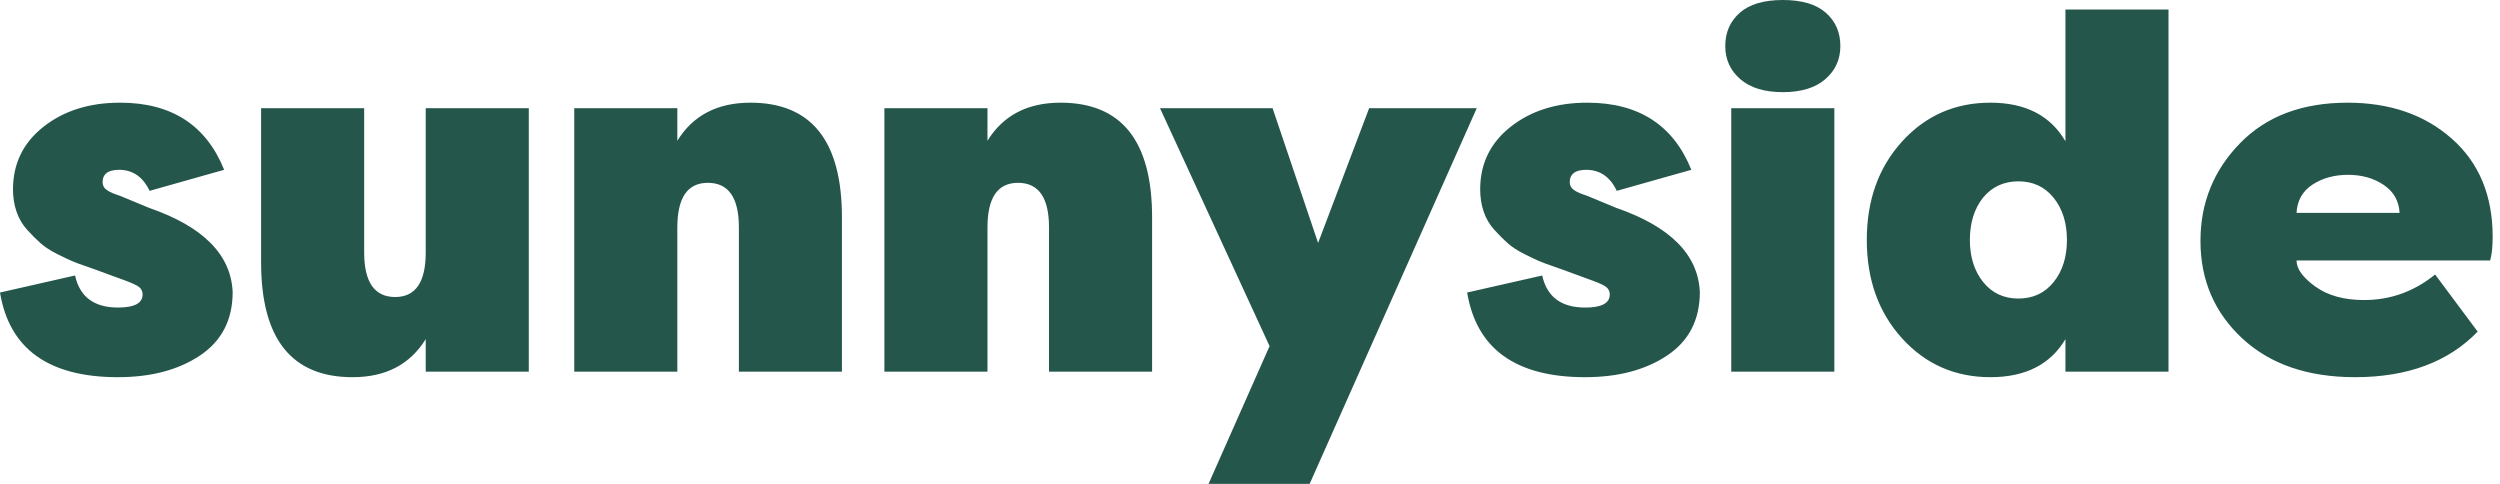
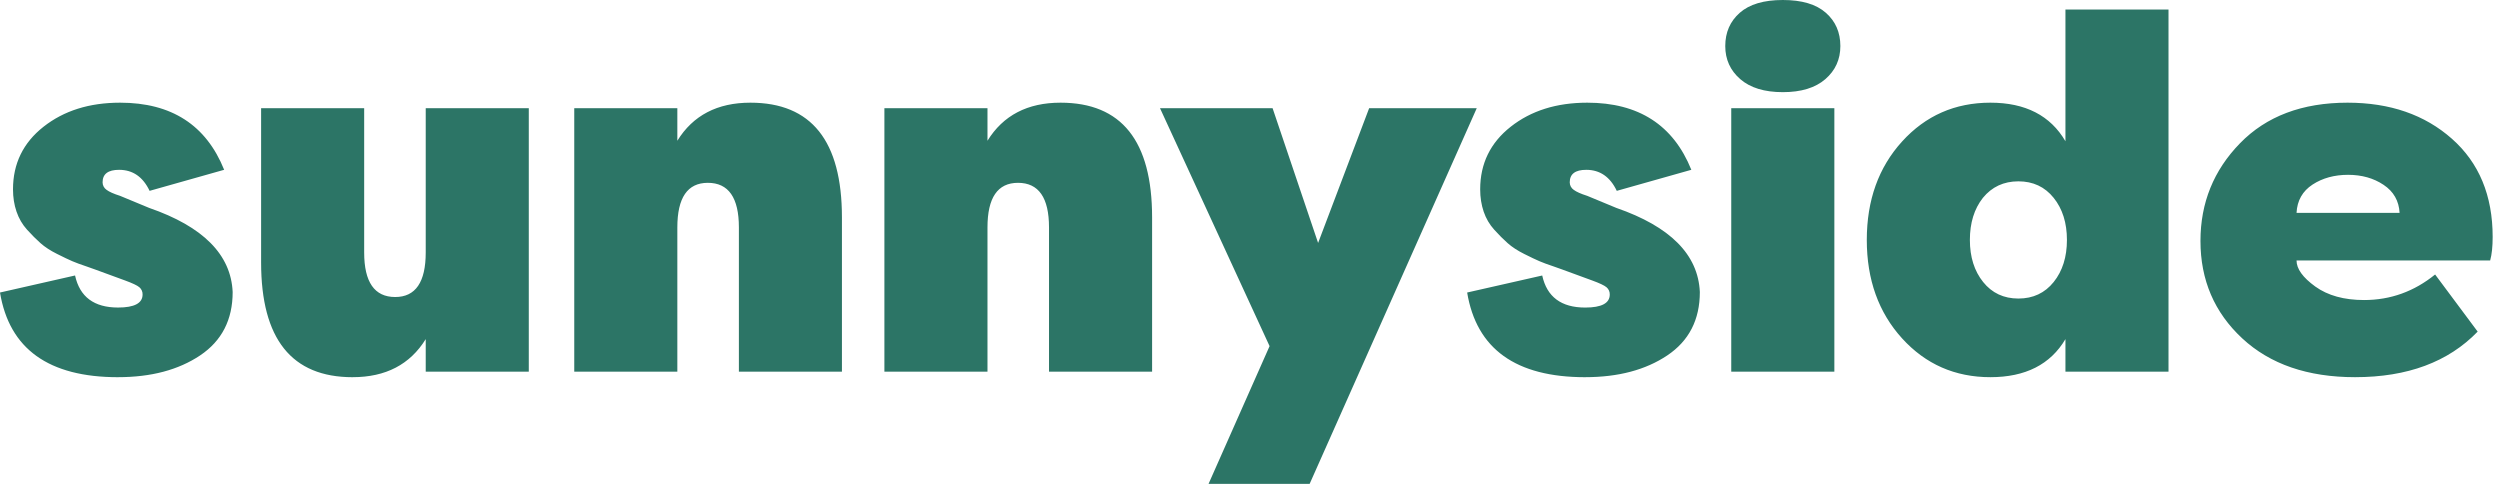
<svg xmlns="http://www.w3.org/2000/svg" width="124" height="24">
-   <path d="M5.857 18.708c1.638 0 2.995-.36 4.07-1.08 1.075-.721 1.613-1.769 1.613-3.144-.083-1.855-1.464-3.246-4.144-4.173l-1.44-.597c-.314-.1-.538-.198-.67-.298a.45.45 0 01-.198-.373c0-.414.273-.62.819-.62.678 0 1.182.347 1.513 1.043l3.698-1.044c-.893-2.22-2.614-3.329-5.162-3.329-1.522 0-2.788.398-3.797 1.193C1.15 7.08.645 8.116.645 9.39c0 .398.058.766.174 1.106.116.34.29.638.521.894.232.257.455.48.67.671.215.19.488.369.82.534.33.166.582.286.756.36.174.075.41.162.707.261l.422.15 1.49.546c.363.133.6.244.707.335a.449.449 0 01.16.36c0 .431-.404.647-1.215.647-1.191 0-1.903-.53-2.134-1.59L0 14.509c.463 2.8 2.416 4.2 5.857 4.2zm11.636 0c1.638 0 2.845-.63 3.623-1.888v1.615h5.112V5.366h-5.112v7.156c0 1.474-.505 2.21-1.514 2.21-1.026 0-1.539-.736-1.539-2.21V5.366h-5.112v7.653c0 3.793 1.514 5.69 4.542 5.69zm16.103-.273V11.28c0-1.475.504-2.212 1.513-2.212 1.026 0 1.54.737 1.54 2.212v7.155h5.111v-7.652c0-3.793-1.513-5.69-4.541-5.69-1.638 0-2.846.63-3.623 1.888V5.366h-5.113v13.069h5.113zm15.383 0V11.28c0-1.475.504-2.212 1.514-2.212 1.025 0 1.538.737 1.538 2.212v7.155h5.113v-7.652c0-3.793-1.514-5.69-4.542-5.69-1.638 0-2.846.63-3.623 1.888V5.366h-5.113v13.069h5.113zM64.958 24l8.289-18.634H67.91l-2.532 6.684-2.258-6.684h-5.584l5.435 11.802L59.944 24h5.014zm13.67-5.292c1.638 0 2.995-.36 4.07-1.08 1.076-.721 1.614-1.769 1.614-3.144-.083-1.855-1.465-3.246-4.145-4.173l-1.44-.597c-.314-.1-.537-.198-.67-.298a.45.45 0 01-.198-.373c0-.414.273-.62.819-.62.678 0 1.183.347 1.514 1.043l3.698-1.044c-.894-2.22-2.614-3.329-5.162-3.329-1.522 0-2.788.398-3.797 1.193-1.01.795-1.514 1.83-1.514 3.105 0 .398.058.766.173 1.106.116.34.29.638.522.894.231.257.455.48.67.671.215.19.488.369.819.534.33.166.583.286.757.36.173.075.41.162.707.261l.422.15 1.489.546c.364.133.6.244.707.335a.449.449 0 01.161.36c0 .431-.405.647-1.216.647-1.19 0-1.902-.53-2.134-1.59l-3.723.844c.464 2.8 2.416 4.2 5.857 4.2zm9.8-14.137c.91 0 1.613-.215 2.11-.646.495-.43.744-.977.744-1.64 0-.678-.24-1.23-.72-1.651C90.082.21 89.371 0 88.428 0c-.943 0-1.655.211-2.135.634-.48.422-.72.973-.72 1.652 0 .662.249 1.209.745 1.64.497.43 1.2.645 2.11.645zm2.556 13.864V5.366H85.87v13.069h5.113zm7.74.273c1.737 0 2.977-.63 3.722-1.888v1.615h5.112V.472h-5.112v6.534c-.745-1.275-1.985-1.913-3.723-1.913-1.753 0-3.214.642-4.38 1.926-1.166 1.283-1.75 2.91-1.75 4.882 0 1.97.584 3.598 1.75 4.882 1.166 1.283 2.627 1.925 4.38 1.925zm1.39-3.9c-.729 0-1.312-.274-1.75-.82-.439-.547-.658-1.243-.658-2.087 0-.845.215-1.54.645-2.087.447-.547 1.034-.82 1.762-.82s1.311.273 1.75.82c.438.546.657 1.242.657 2.087 0 .844-.219 1.54-.657 2.087-.439.546-1.022.82-1.75.82zm16.698 3.9c2.597 0 4.624-.754 6.08-2.26l-2.11-2.833c-1.042.845-2.217 1.267-3.524 1.267-.992 0-1.799-.224-2.42-.67-.62-.448-.93-.879-.93-1.293h9.604c.083-.298.124-.687.124-1.167 0-2.054-.674-3.677-2.022-4.87-1.349-1.193-3.073-1.789-5.175-1.789-2.25 0-4.028.671-5.335 2.013-1.307 1.341-1.961 2.956-1.961 4.844 0 1.938.69 3.549 2.072 4.833 1.382 1.283 3.247 1.925 5.597 1.925zm2.208-8.149h-5.112c.033-.613.298-1.08.794-1.404.496-.323 1.084-.484 1.762-.484.678 0 1.266.165 1.762.497.497.331.761.795.794 1.391z" fill="#25564B" fill-rule="nonzero" />
+   <path d="M5.857 18.708c1.638 0 2.995-.36 4.07-1.08 1.075-.721 1.613-1.769 1.613-3.144-.083-1.855-1.464-3.246-4.144-4.173l-1.44-.597c-.314-.1-.538-.198-.67-.298a.45.45 0 01-.198-.373c0-.414.273-.62.819-.62.678 0 1.182.347 1.513 1.043l3.698-1.044c-.893-2.22-2.614-3.329-5.162-3.329-1.522 0-2.788.398-3.797 1.193C1.15 7.08.645 8.116.645 9.39c0 .398.058.766.174 1.106.116.34.29.638.521.894.232.257.455.48.67.671.215.19.488.369.82.534.33.166.582.286.756.36.174.075.41.162.707.261l.422.15 1.49.546c.363.133.6.244.707.335a.449.449 0 01.16.36c0 .431-.404.647-1.215.647-1.191 0-1.903-.53-2.134-1.59L0 14.509c.463 2.8 2.416 4.2 5.857 4.2zm11.636 0c1.638 0 2.845-.63 3.623-1.888v1.615h5.112V5.366h-5.112v7.156c0 1.474-.505 2.21-1.514 2.21-1.026 0-1.539-.736-1.539-2.21V5.366h-5.112v7.653c0 3.793 1.514 5.69 4.542 5.69zm16.103-.273V11.28c0-1.475.504-2.212 1.513-2.212 1.026 0 1.54.737 1.54 2.212v7.155h5.111v-7.652c0-3.793-1.513-5.69-4.541-5.69-1.638 0-2.846.63-3.623 1.888V5.366h-5.113v13.069h5.113zm15.383 0V11.28c0-1.475.504-2.212 1.514-2.212 1.025 0 1.538.737 1.538 2.212v7.155h5.113v-7.652c0-3.793-1.514-5.69-4.542-5.69-1.638 0-2.846.63-3.623 1.888V5.366h-5.113v13.069h5.113zM64.958 24l8.289-18.634H67.91l-2.532 6.684-2.258-6.684h-5.584l5.435 11.802L59.944 24h5.014zm13.67-5.292c1.638 0 2.995-.36 4.07-1.08 1.076-.721 1.614-1.769 1.614-3.144-.083-1.855-1.465-3.246-4.145-4.173l-1.44-.597c-.314-.1-.537-.198-.67-.298a.45.45 0 01-.198-.373c0-.414.273-.62.819-.62.678 0 1.183.347 1.514 1.043l3.698-1.044c-.894-2.22-2.614-3.329-5.162-3.329-1.522 0-2.788.398-3.797 1.193-1.01.795-1.514 1.83-1.514 3.105 0 .398.058.766.173 1.106.116.34.29.638.522.894.231.257.455.48.67.671.215.19.488.369.819.534.33.166.583.286.757.36.173.075.41.162.707.261l.422.15 1.489.546c.364.133.6.244.707.335a.449.449 0 01.161.36c0 .431-.405.647-1.216.647-1.19 0-1.902-.53-2.134-1.59l-3.723.844c.464 2.8 2.416 4.2 5.857 4.2zm9.8-14.137c.91 0 1.613-.215 2.11-.646.495-.43.744-.977.744-1.64 0-.678-.24-1.23-.72-1.651C90.082.21 89.371 0 88.428 0c-.943 0-1.655.211-2.135.634-.48.422-.72.973-.72 1.652 0 .662.249 1.209.745 1.64.497.43 1.2.645 2.11.645zm2.556 13.864V5.366H85.87v13.069h5.113zm7.74.273c1.737 0 2.977-.63 3.722-1.888v1.615h5.112V.472h-5.112v6.534c-.745-1.275-1.985-1.913-3.723-1.913-1.753 0-3.214.642-4.38 1.926-1.166 1.283-1.75 2.91-1.75 4.882 0 1.97.584 3.598 1.75 4.882 1.166 1.283 2.627 1.925 4.38 1.925zm1.39-3.9c-.729 0-1.312-.274-1.75-.82-.439-.547-.658-1.243-.658-2.087 0-.845.215-1.54.645-2.087.447-.547 1.034-.82 1.762-.82s1.311.273 1.75.82c.438.546.657 1.242.657 2.087 0 .844-.219 1.54-.657 2.087-.439.546-1.022.82-1.75.82zm16.698 3.9c2.597 0 4.624-.754 6.08-2.26l-2.11-2.833c-1.042.845-2.217 1.267-3.524 1.267-.992 0-1.799-.224-2.42-.67-.62-.448-.93-.879-.93-1.293h9.604c.083-.298.124-.687.124-1.167 0-2.054-.674-3.677-2.022-4.87-1.349-1.193-3.073-1.789-5.175-1.789-2.25 0-4.028.671-5.335 2.013-1.307 1.341-1.961 2.956-1.961 4.844 0 1.938.69 3.549 2.072 4.833 1.382 1.283 3.247 1.925 5.597 1.925zm2.208-8.149h-5.112c.033-.613.298-1.08.794-1.404.496-.323 1.084-.484 1.762-.484.678 0 1.266.165 1.762.497.497.331.761.795.794 1.391z" fill="#2C7566" fill-rule="nonzero" />
</svg>
